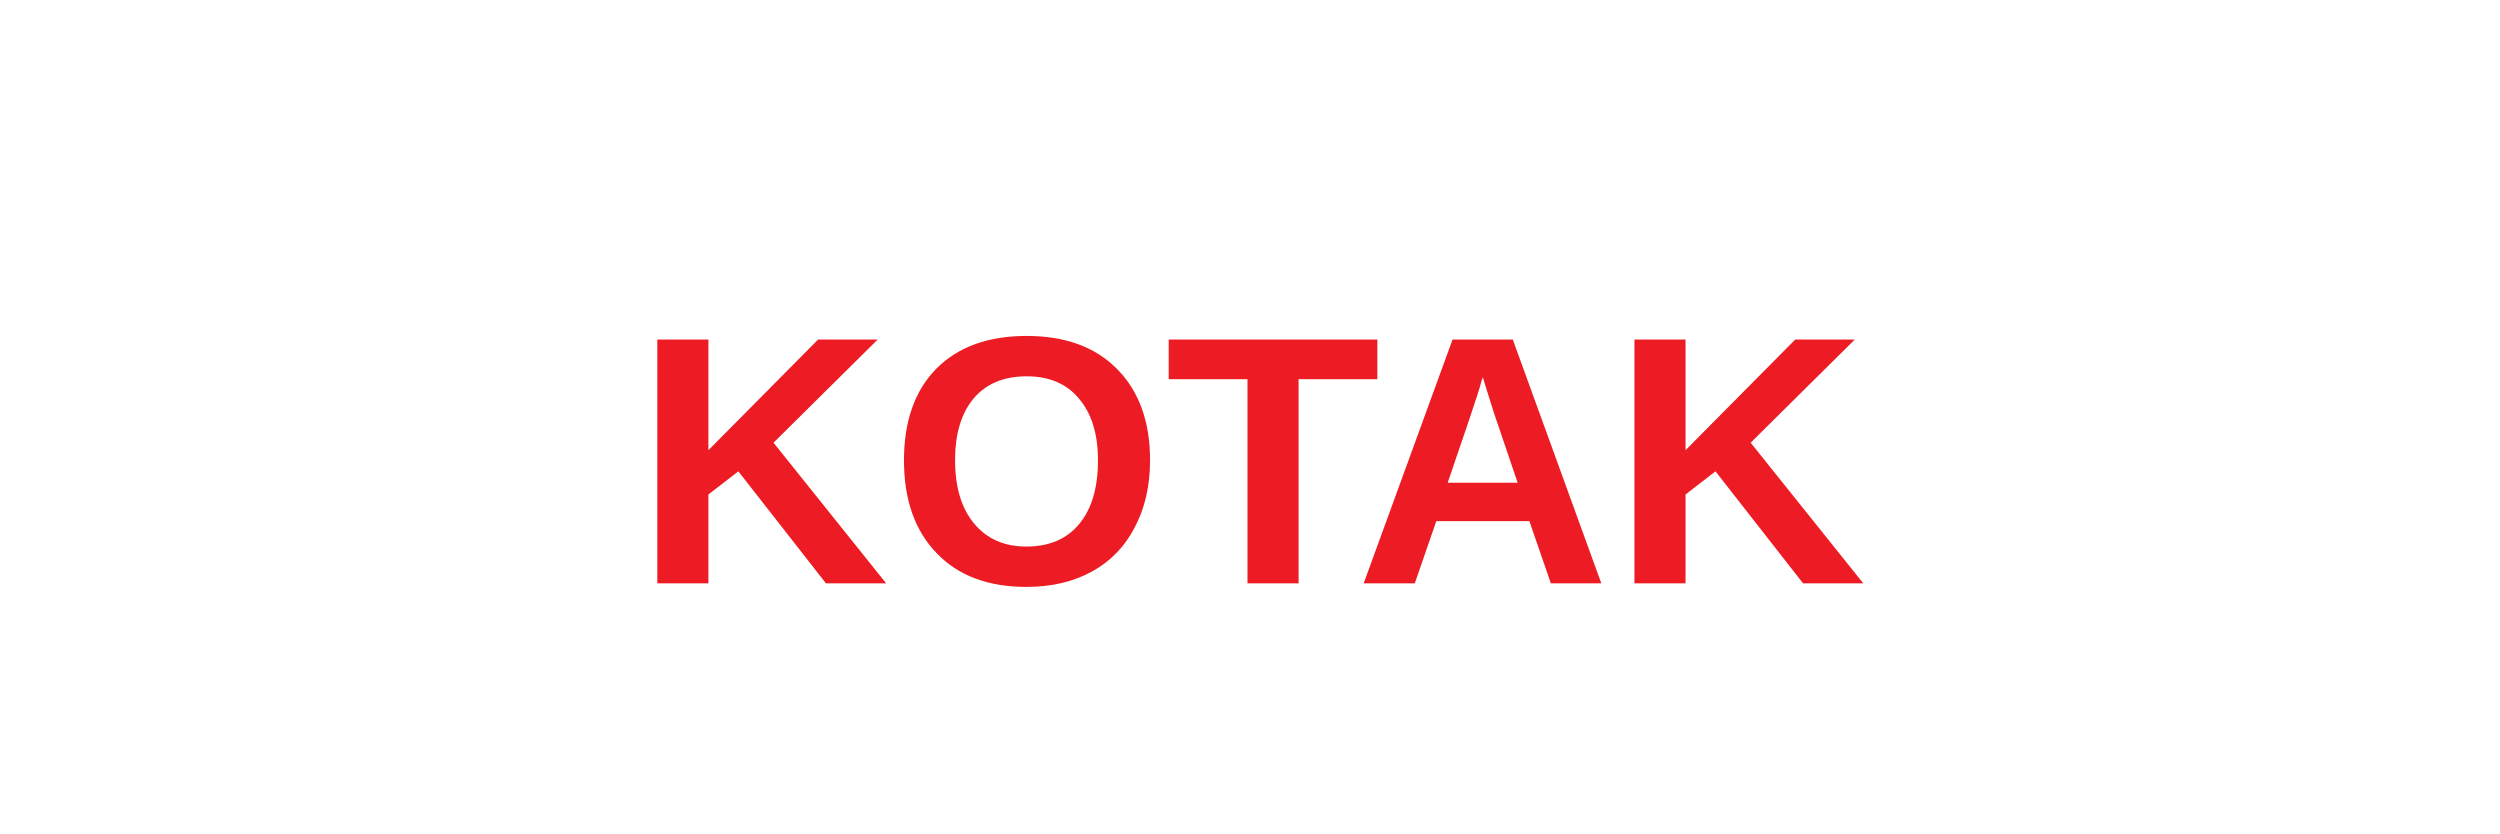
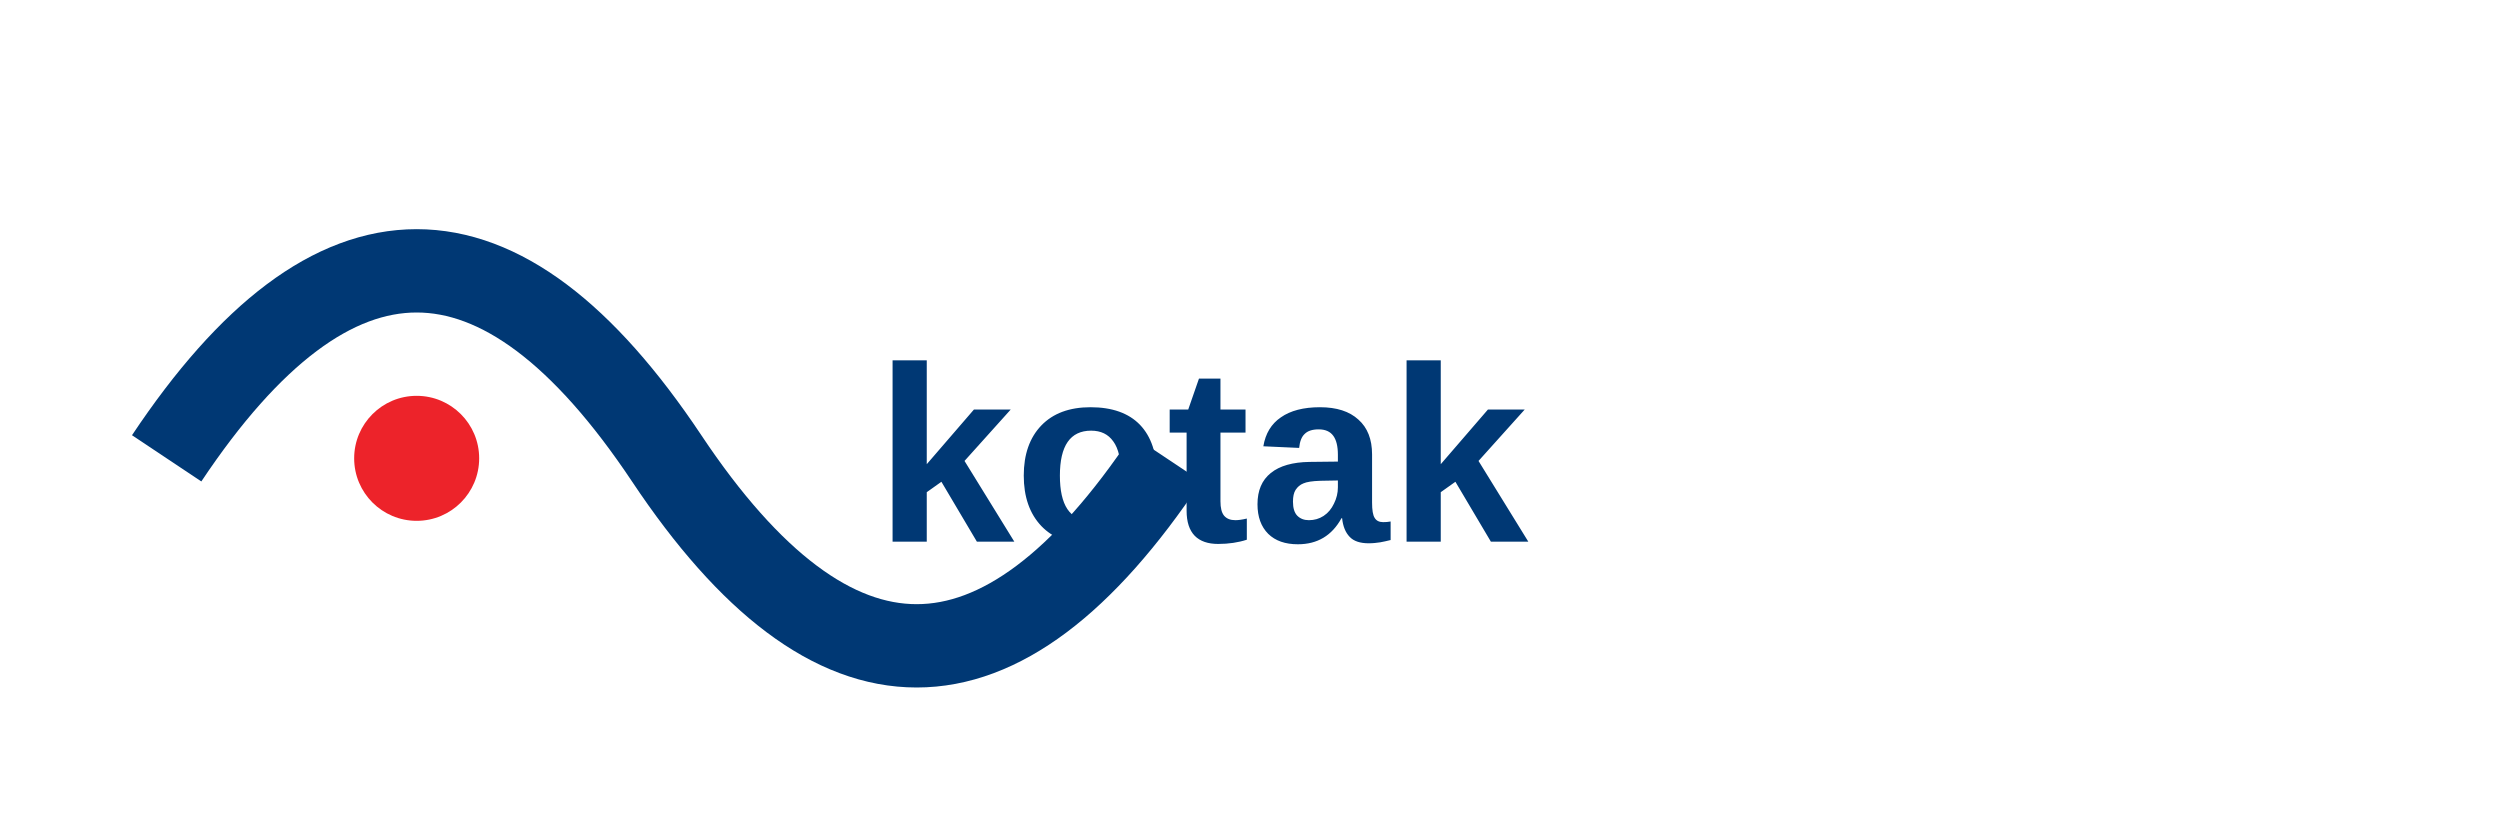
- <svg xmlns="http://www.w3.org/2000/svg" viewBox="0 0 120 40" role="img" aria-label="KOTAK">
-   <text x="60" y="28" text-anchor="middle" fill="#ED1C24" font-family="Arial,sans-serif" font-size="17" font-weight="700">KOTAK</text>
+ <svg xmlns="http://www.w3.org/2000/svg" viewBox="0 0 120 40" role="img">
+   <path fill="none" stroke="#003874" stroke-width="4" d="M8 22c8-12 16-12 24 0s16 12 24 0" />
+   <circle cx="20" cy="22" r="3" fill="#ED232A" />
+   <text x="42" y="26" fill="#003874" font-family="Arial,sans-serif" font-size="12" font-weight="700">kotak</text>
</svg>
